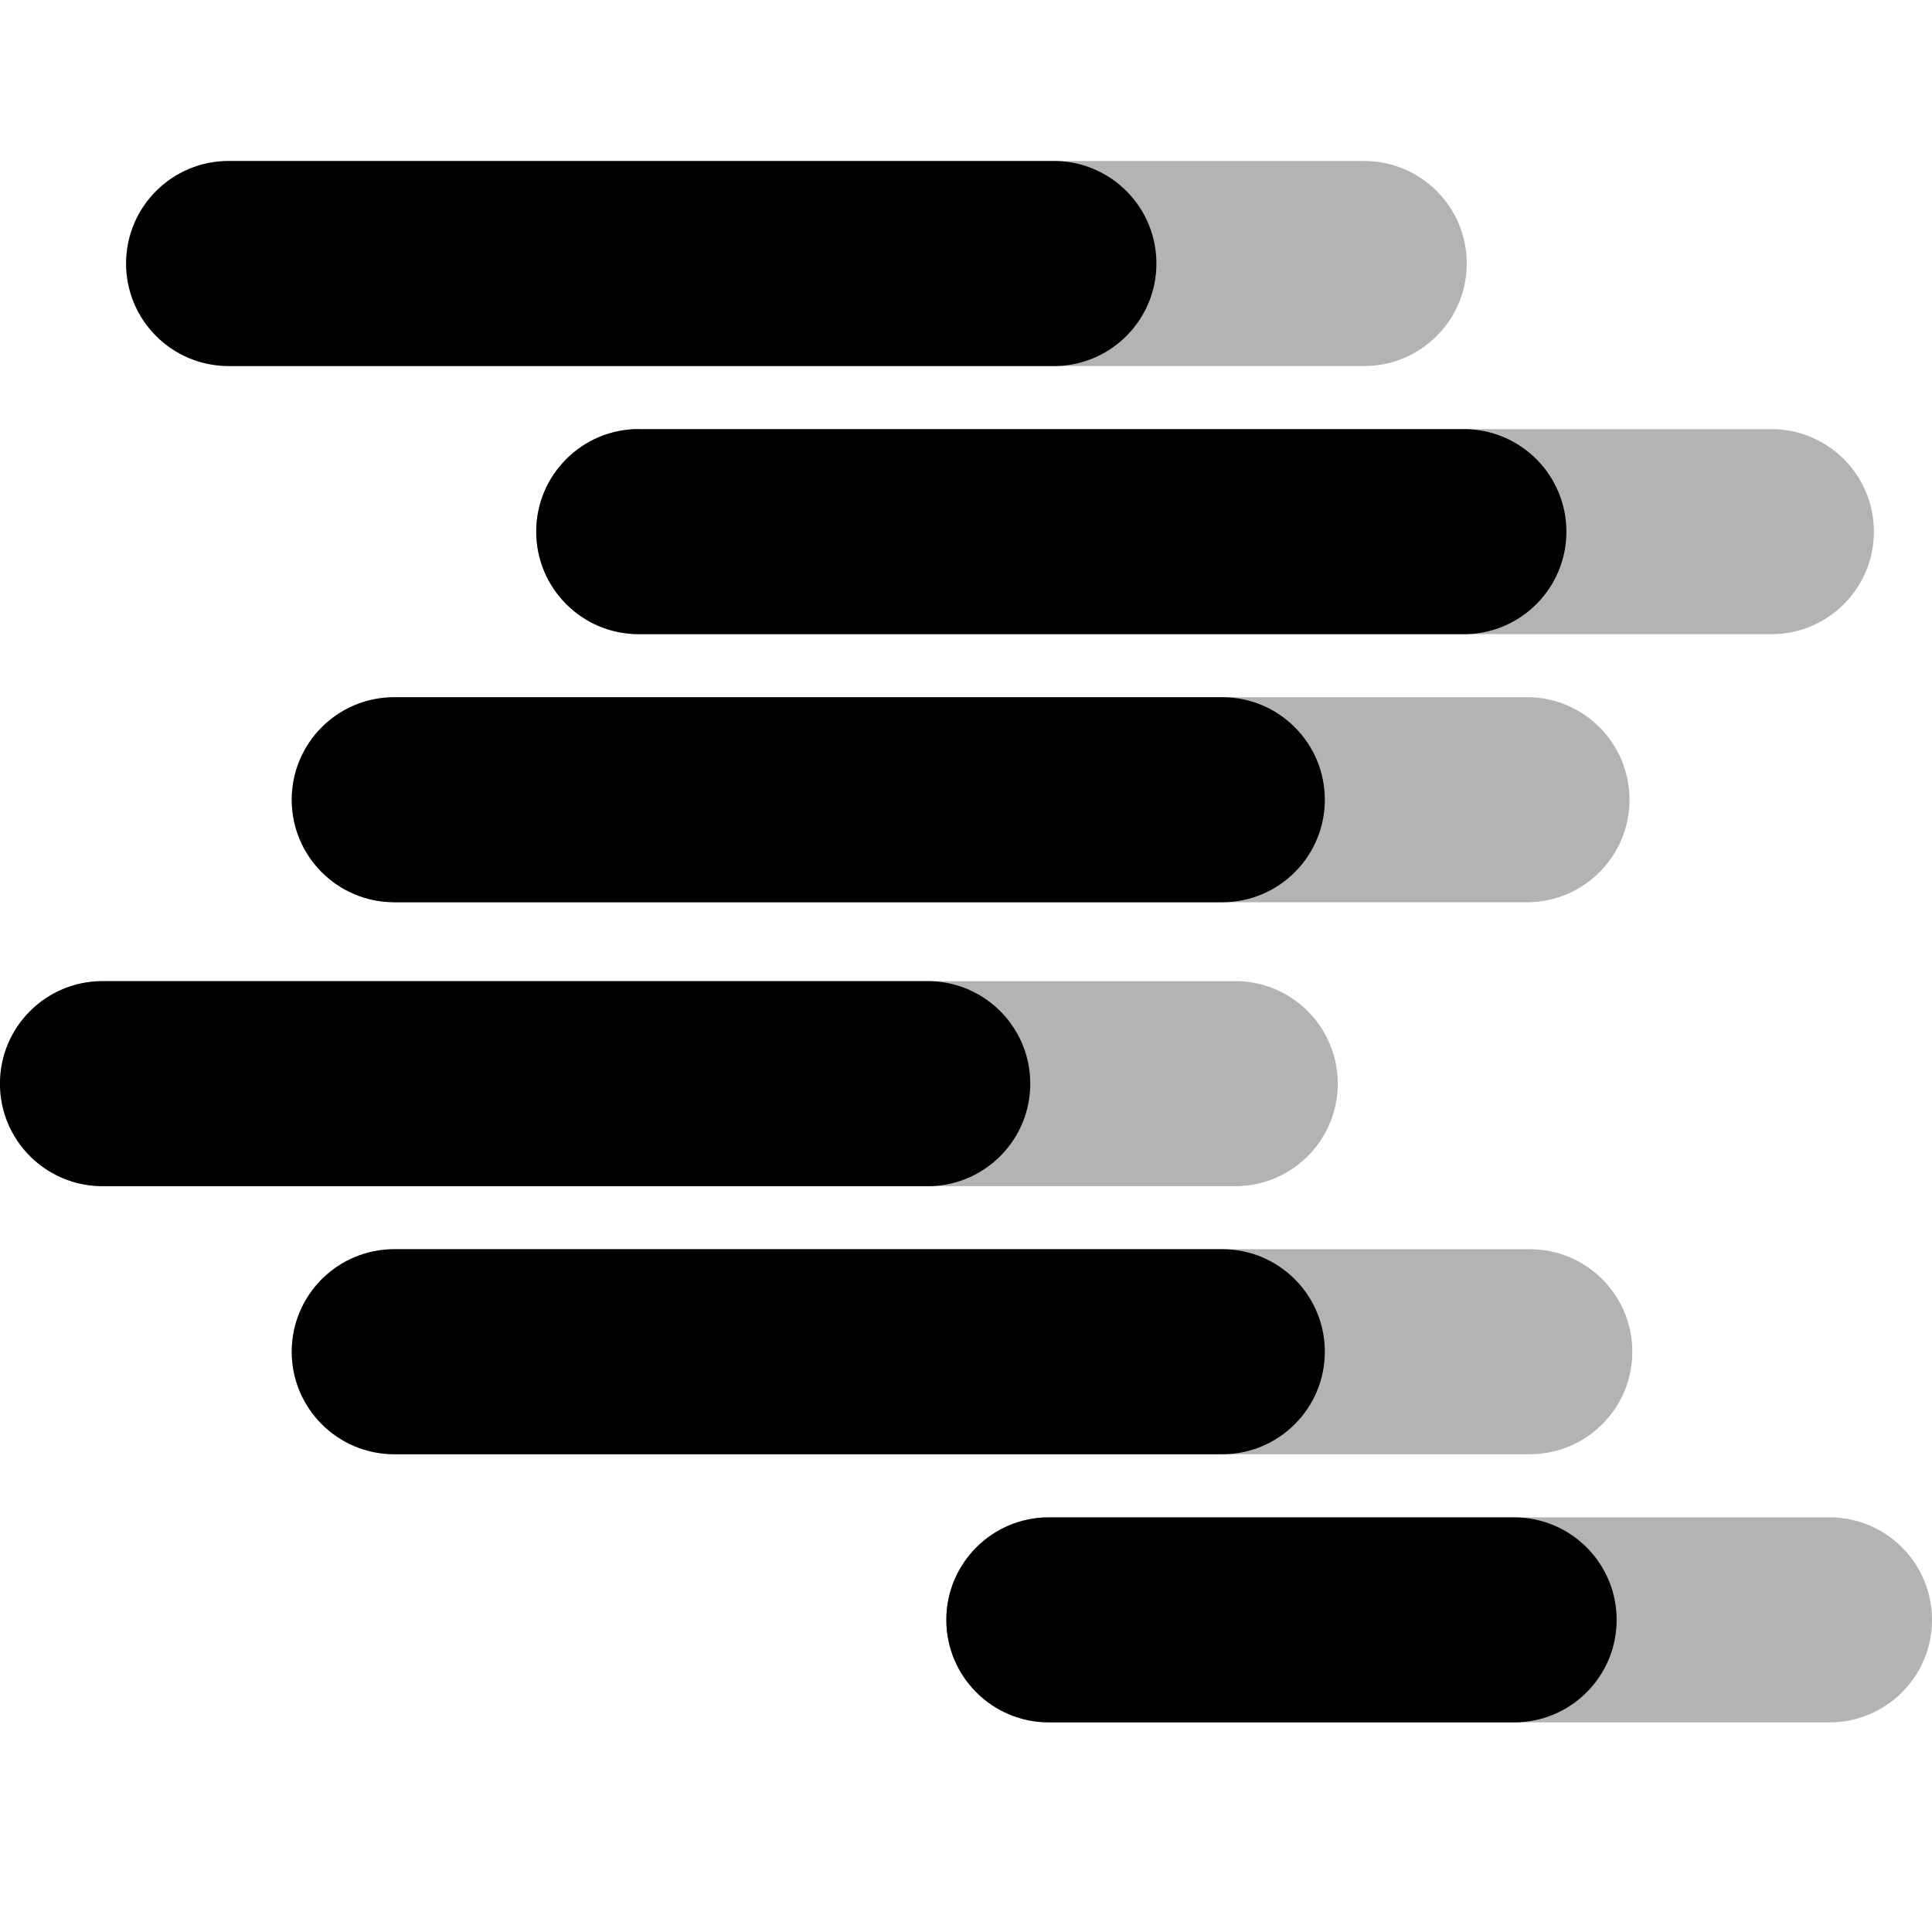
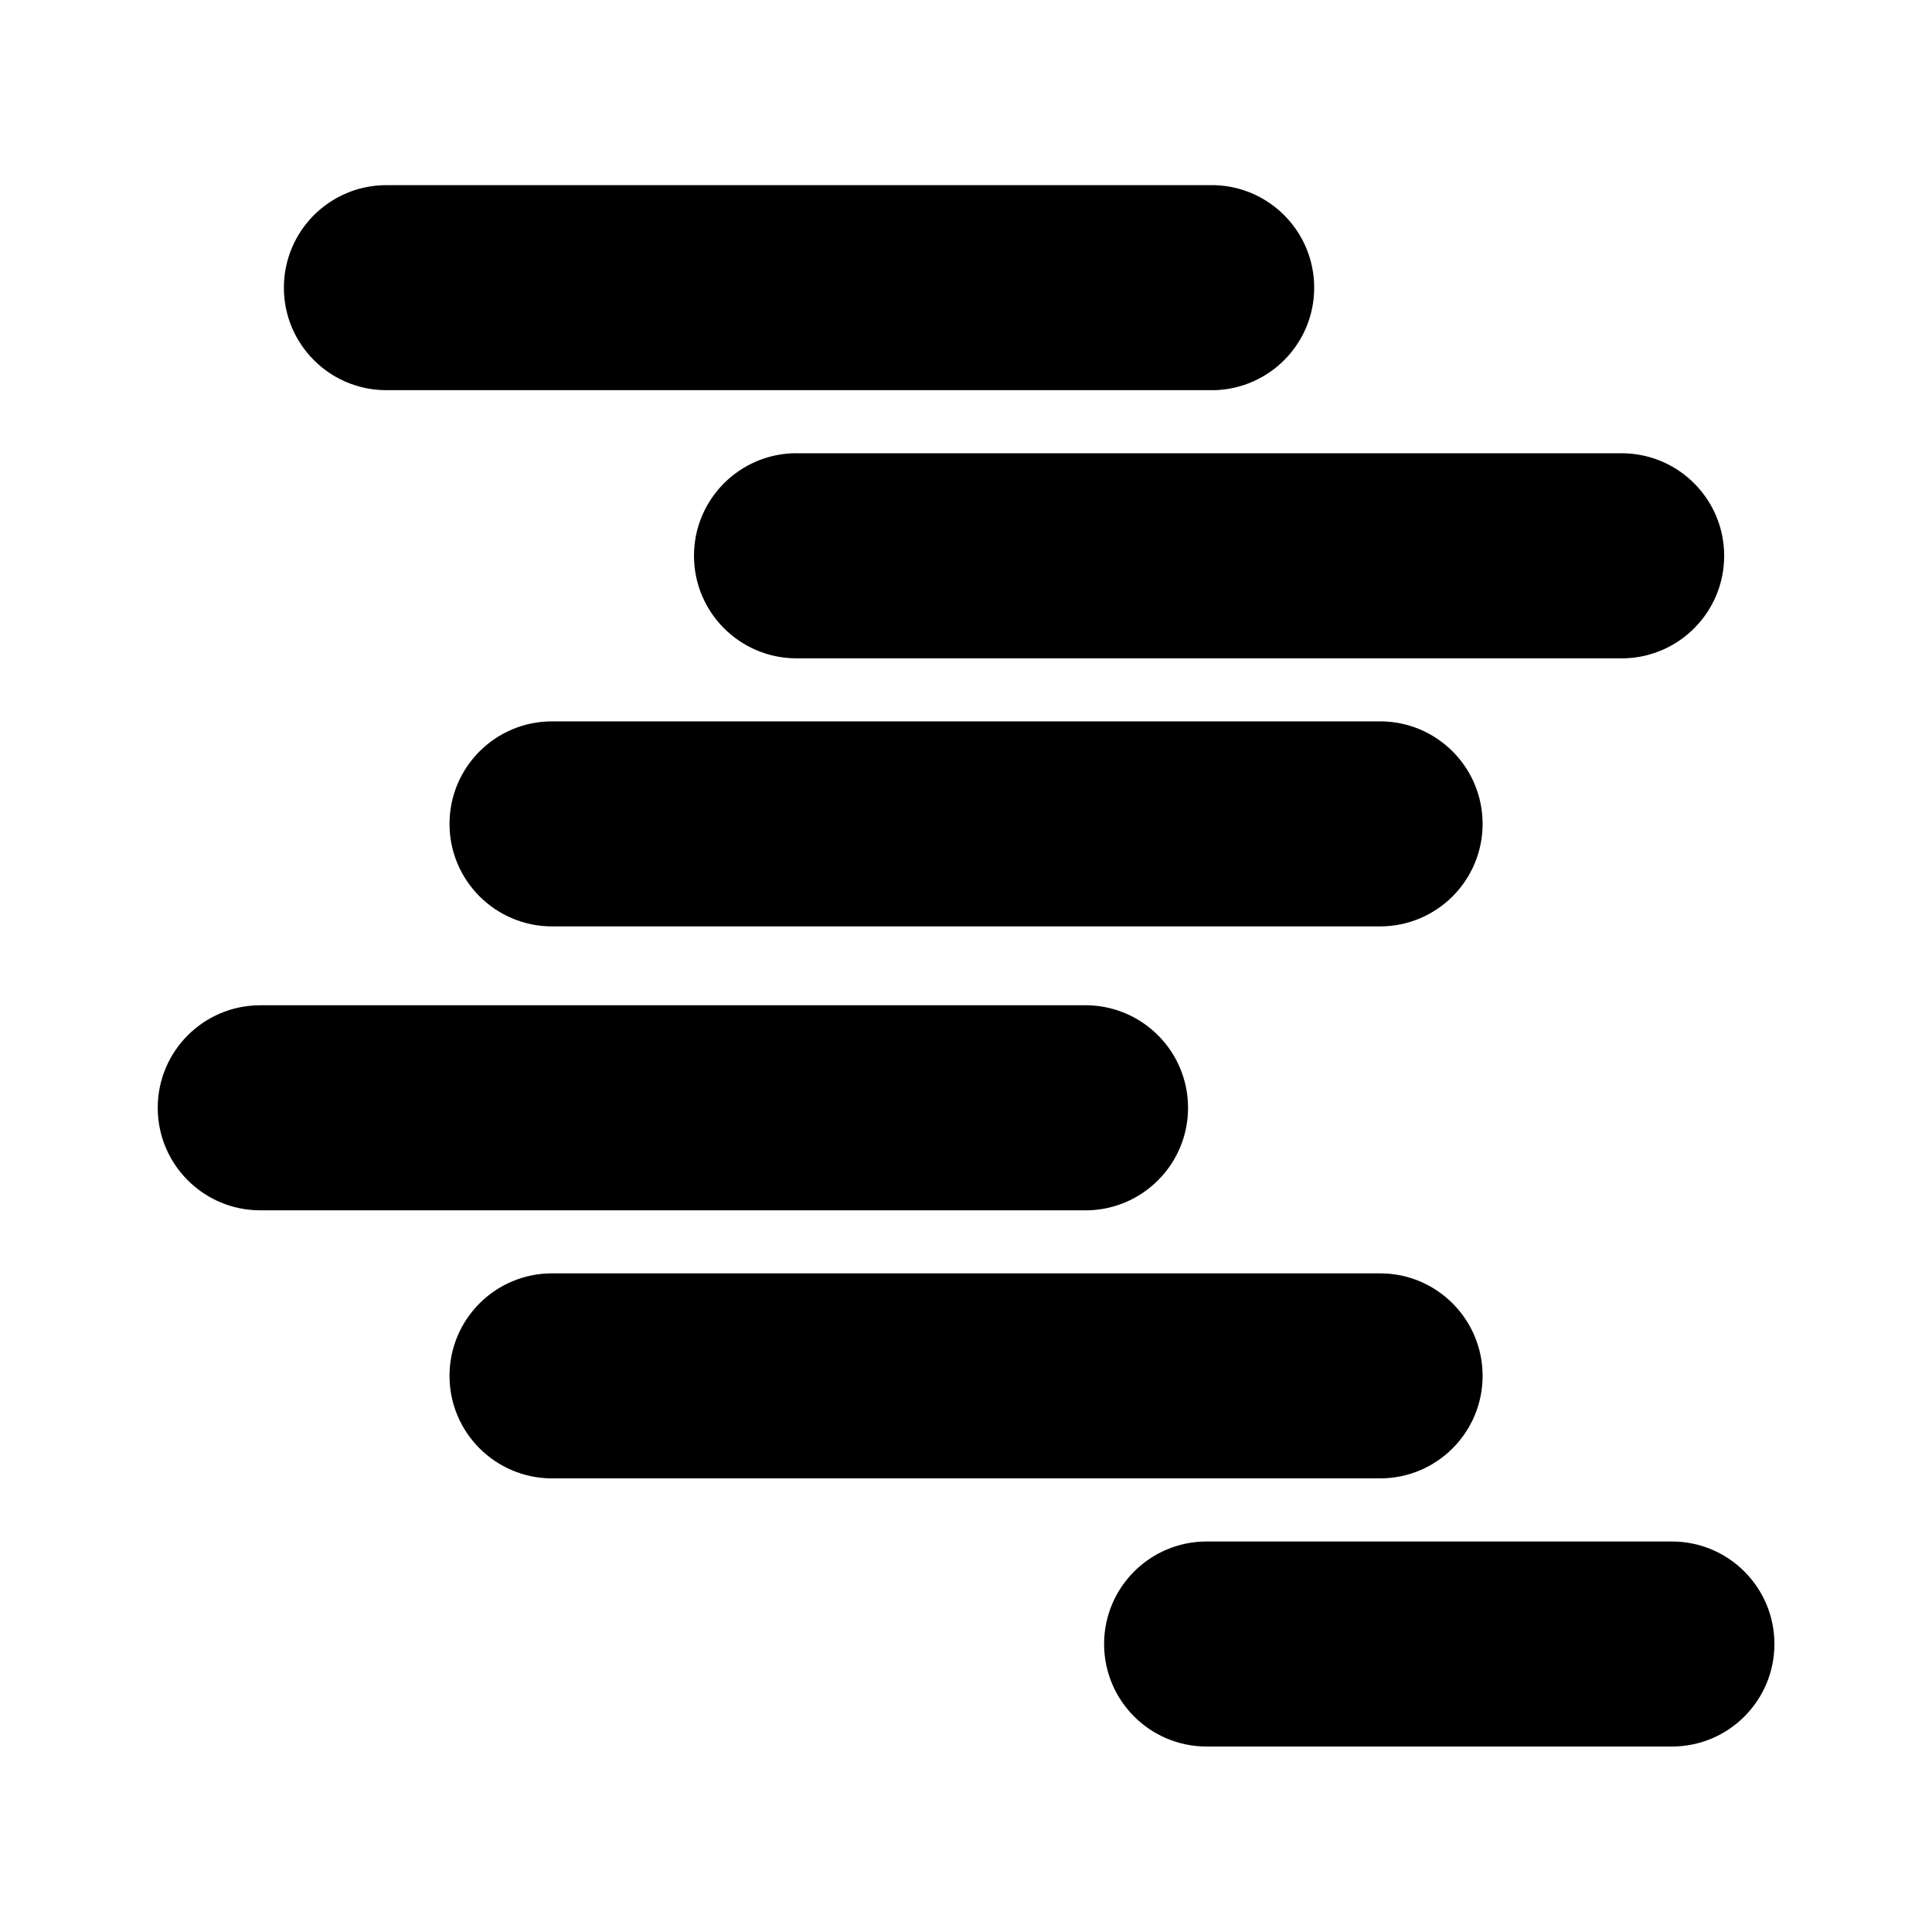
- <svg xmlns="http://www.w3.org/2000/svg" fill="currentColor" fill-rule="evenodd" height="1em" style="flex:none;line-height:1" viewBox="0 0 24 24" width="1em">
-   <path d="M2.84 2a1.273 1.273 0 100 2.547h14.107a1.273 1.273 0 100-2.547H2.84zM7.935 5.33a1.273 1.273 0 000 2.548H22.04a1.274 1.274 0 000-2.547H7.935zM3.624 9.935c0-.704.57-1.274 1.274-1.274h14.106a1.274 1.274 0 010 2.547H4.898c-.703 0-1.274-.57-1.274-1.273zM1.273 12.188a1.273 1.273 0 100 2.547H15.38a1.274 1.274 0 000-2.547H1.273zM3.624 16.792c0-.704.57-1.274 1.274-1.274h14.106a1.273 1.273 0 110 2.547H4.898c-.703 0-1.274-.57-1.274-1.273zM13.029 18.849a1.273 1.273 0 100 2.547h9.698a1.273 1.273 0 100-2.547h-9.698z" fill-opacity=".3" />
+ <svg xmlns="http://www.w3.org/2000/svg" fill="currentColor" fill-rule="evenodd" height="1em" style="flex:none;line-height:1" viewBox="-1.96 -0.3 24 24" width="1em">
  <path d="M2.84 2a1.273 1.273 0 100 2.547h10.287a1.274 1.274 0 000-2.547H2.84zM7.935 5.33a1.273 1.273 0 000 2.548H18.22a1.274 1.274 0 000-2.547H7.935zM3.624 9.935c0-.704.57-1.274 1.274-1.274h10.286a1.273 1.273 0 010 2.547H4.898c-.703 0-1.274-.57-1.274-1.273zM1.273 12.188a1.273 1.273 0 100 2.547H11.56a1.274 1.274 0 000-2.547H1.273zM3.624 16.792c0-.704.57-1.274 1.274-1.274h10.286a1.273 1.273 0 110 2.547H4.898c-.703 0-1.274-.57-1.274-1.273zM13.029 18.849a1.273 1.273 0 100 2.547h5.78a1.273 1.273 0 100-2.547h-5.78z" />
</svg>
